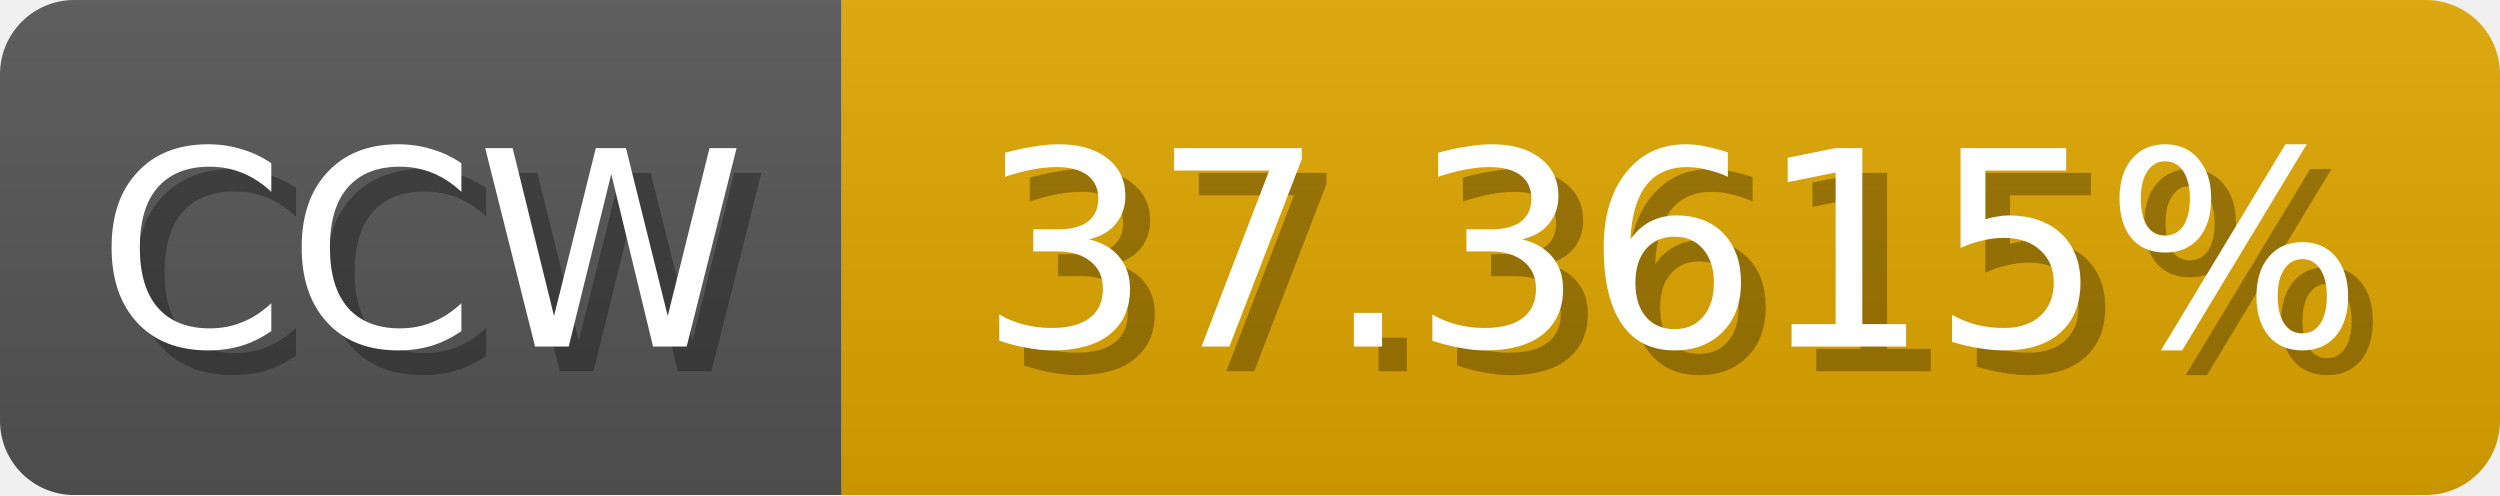
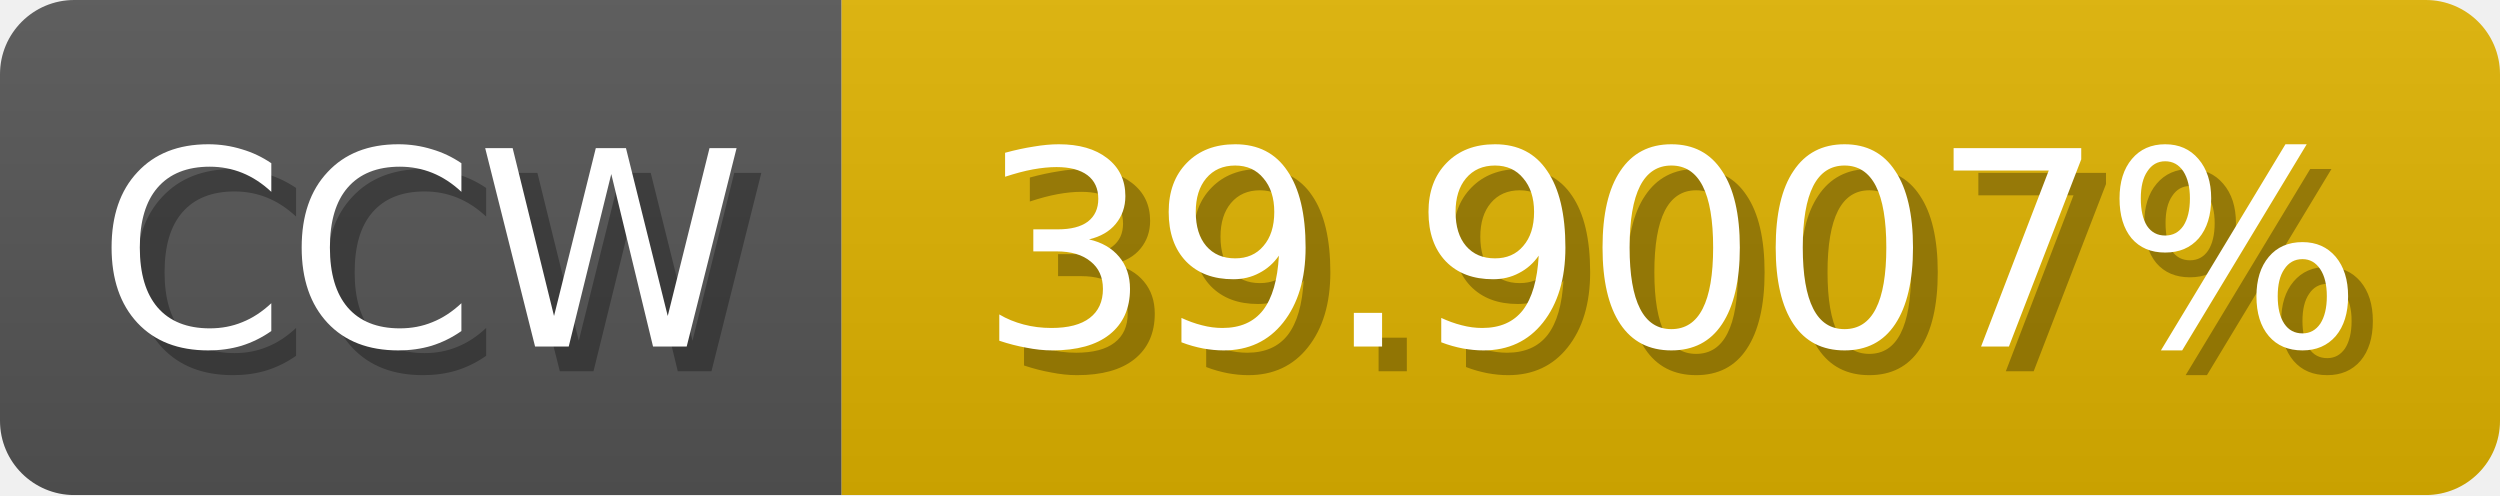
<svg xmlns="http://www.w3.org/2000/svg" width="101" height="20">
  <linearGradient id="b" x2="0" y2="100%">
    <stop offset="0" stop-color="#bbb" stop-opacity=".1" />
    <stop offset="1" stop-opacity=".1" />
  </linearGradient>
  <mask id="anybadge_1">
    <rect width="101" height="20" rx="3" fill="#fff" />
  </mask>
  <g mask="url(#anybadge_1)">
    <path fill="#555" d="M0 0h34v20H0z" />
-     <path fill="#e0a700" d="M34 0h67v20H34z" />
+     <path fill="#e0b300" d="M34 0h67v20H34z" />
    <path fill="url(#b)" d="M0 0h101v20H0z" />
  </g>
  <g fill="#fff" text-anchor="middle" font-family="DejaVu Sans,Verdana,Geneva,sans-serif" font-size="11">
    <text x="18.0" y="15" fill="#010101" fill-opacity=".3">CCW</text>
    <text x="17.0" y="14">CCW</text>
  </g>
  <g fill="#fff" text-anchor="middle" font-family="DejaVu Sans,Verdana,Geneva,sans-serif" font-size="11">
-     <text x="68.5" y="15" fill="#010101" fill-opacity=".3">37.3615%</text>
-     <text x="67.5" y="14">37.3615%</text>
+     <text x="68.5" y="15" fill="#010101" fill-opacity=".3">39.9007%</text>
+     <text x="67.5" y="14">39.9007%</text>
  </g>
</svg>
